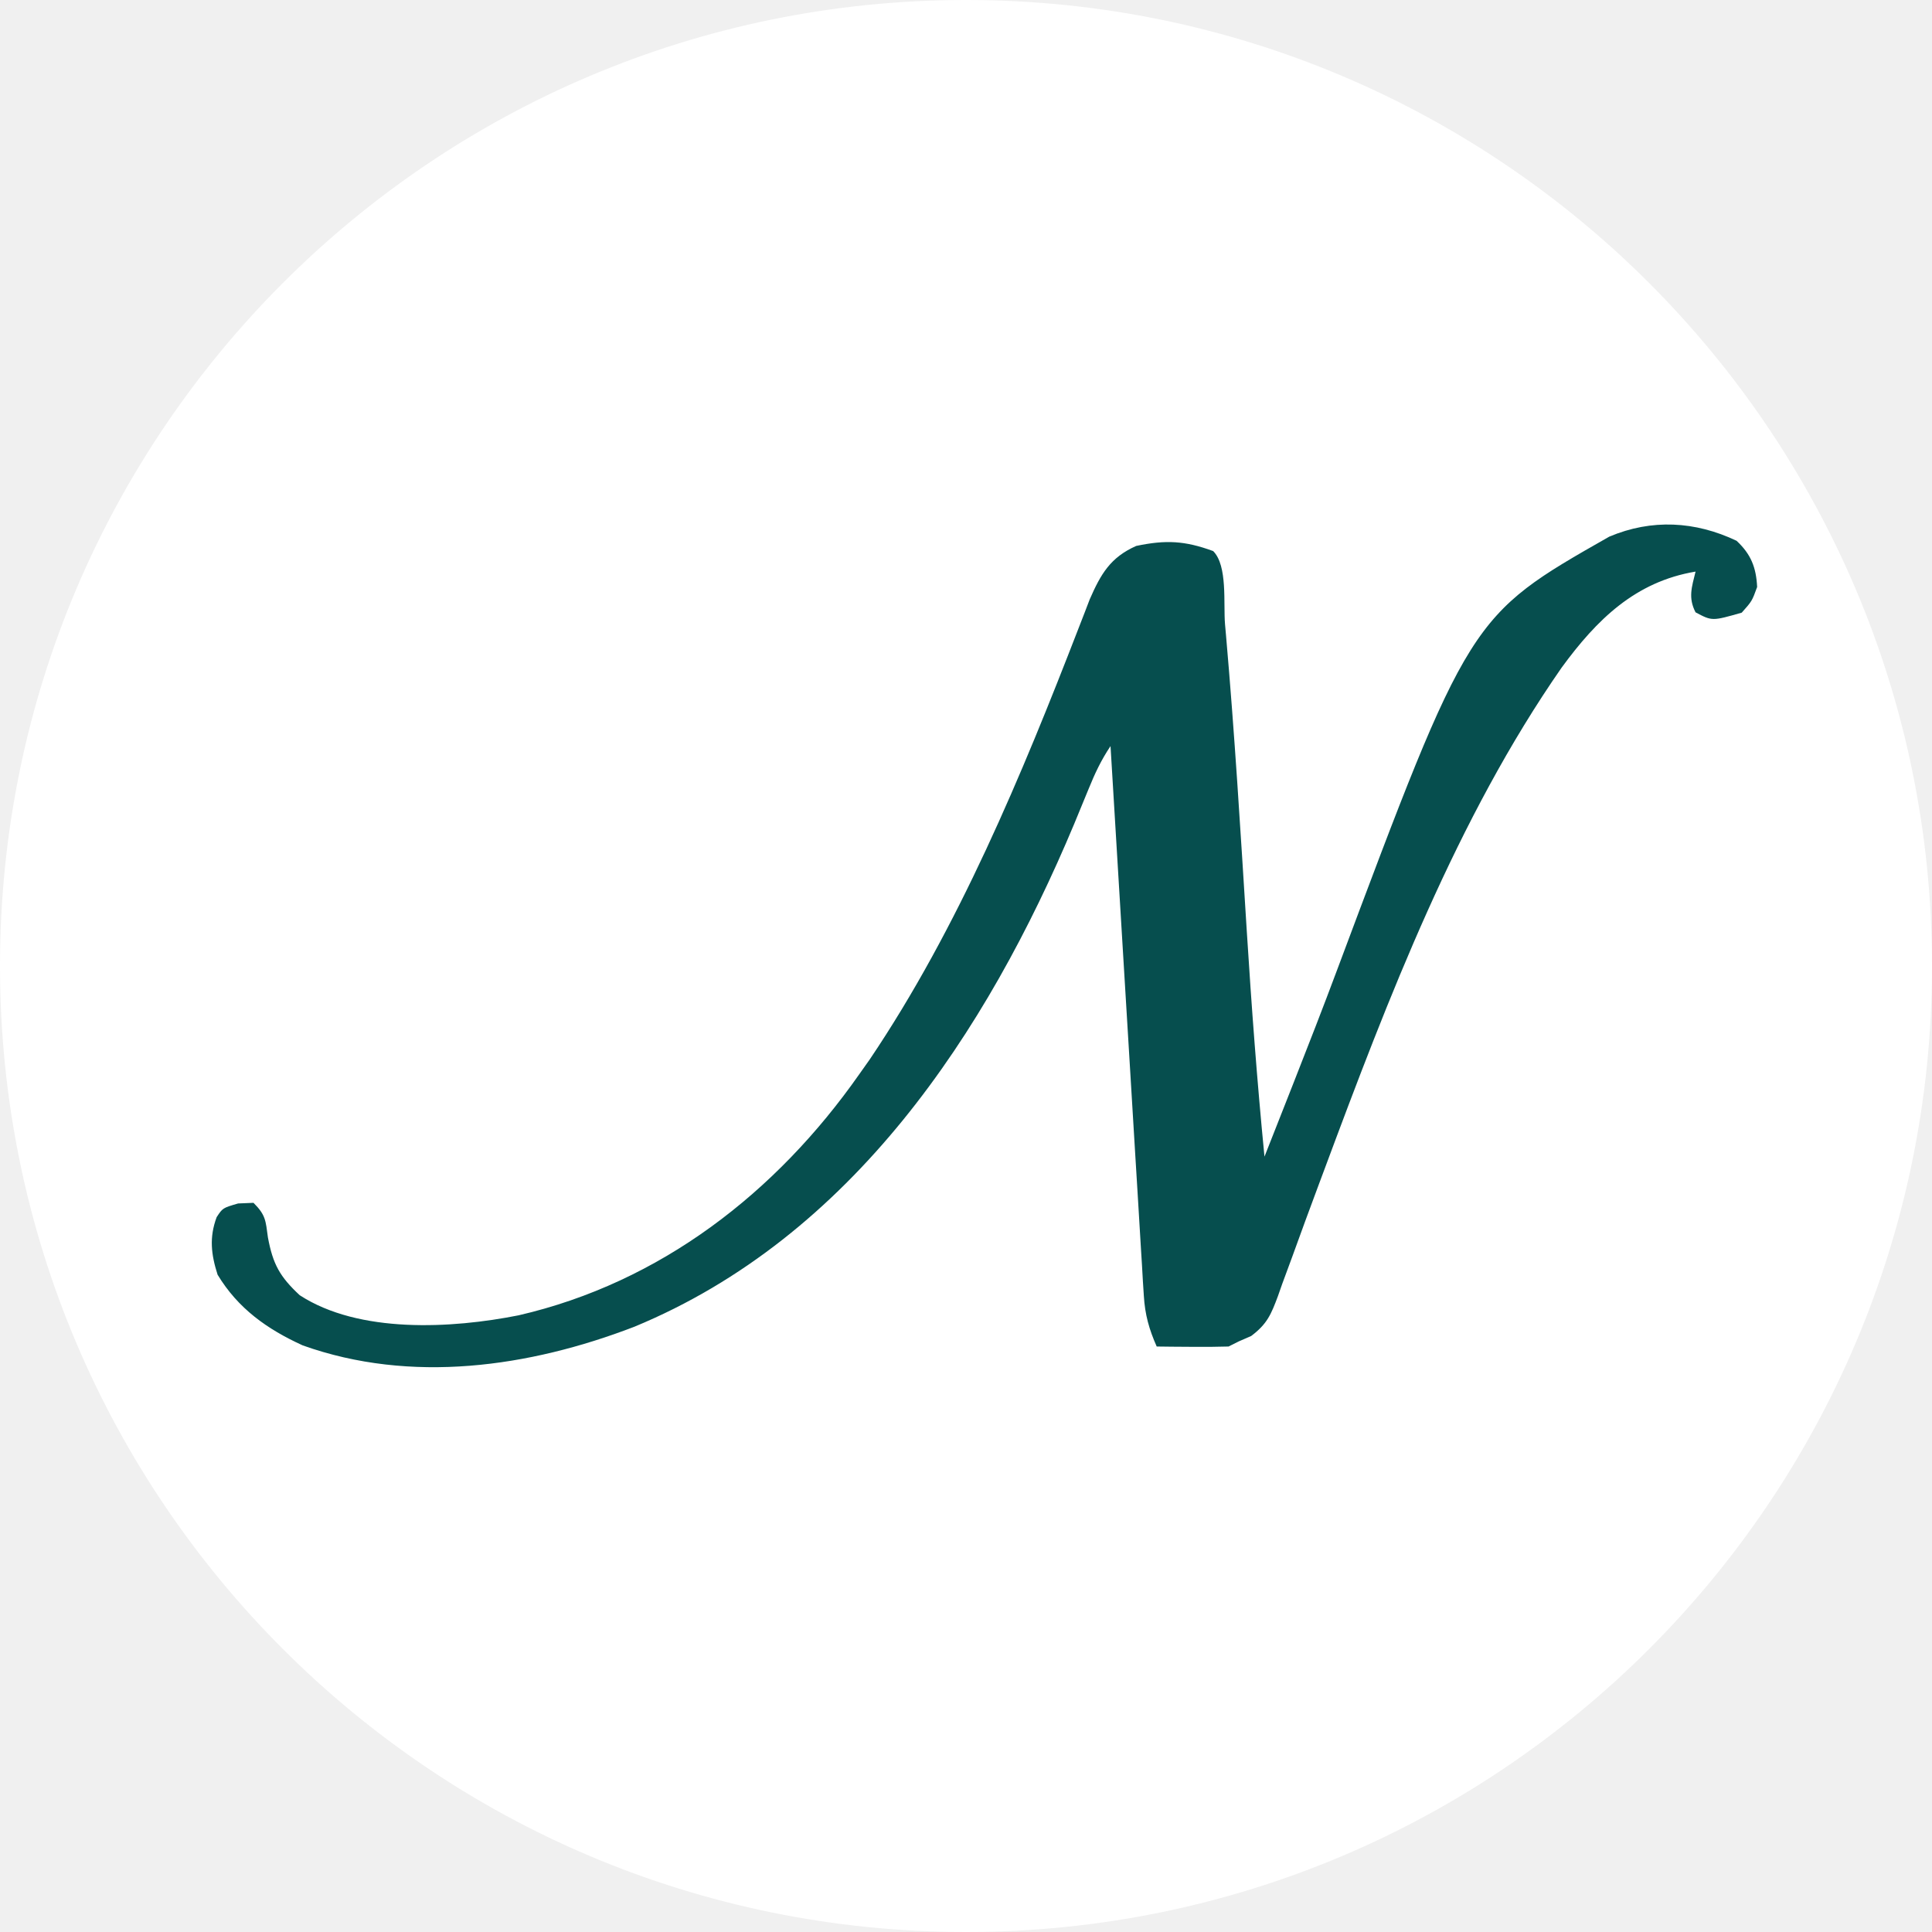
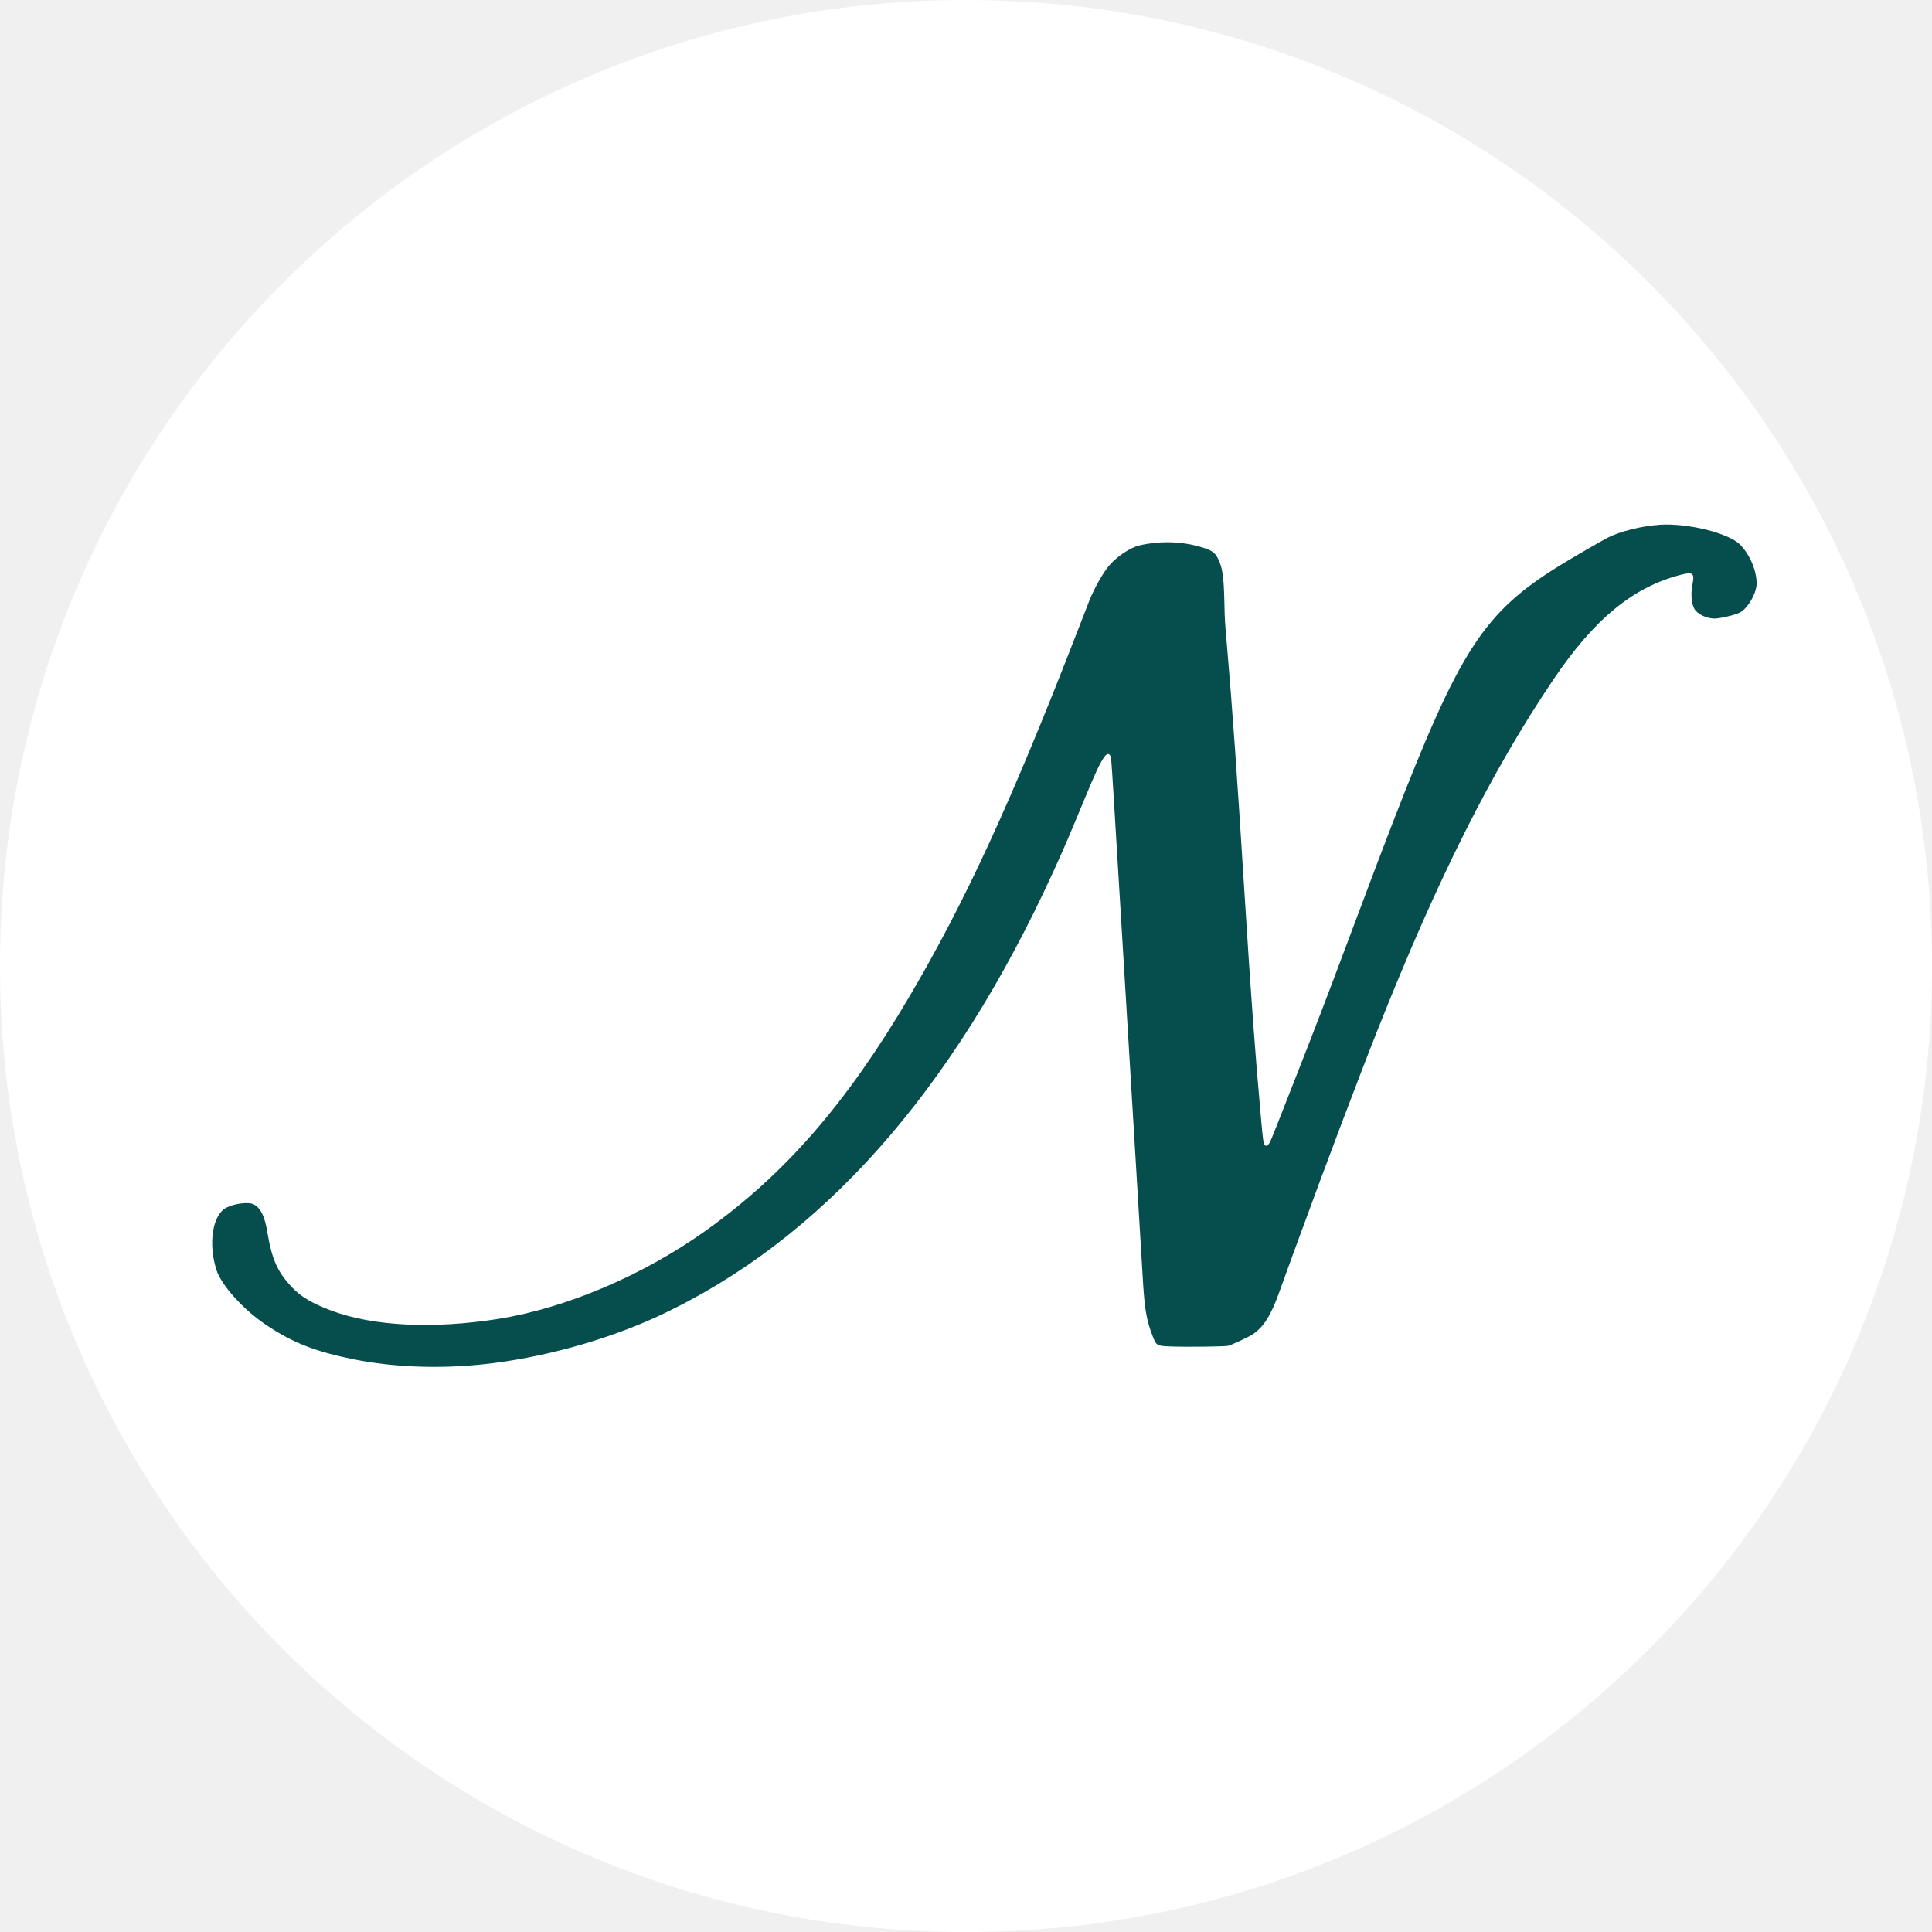
<svg xmlns="http://www.w3.org/2000/svg" viewBox="0 0 512 512" role="img" aria-label="Novah Care">
  <circle cx="256" cy="256" r="256" fill="#ffffff" />
  <g fill="#064e4e" transform="matrix(1.36 0 0 1.36 27.74 50.84)">
-     <path d="M0 0 C2.794 2.619 3.813 5.174 4 9 C3 11.75 3 11.75 1 14 C-4.776 15.65 -4.776 15.65 -8 13.938 C-9.472 11.086 -8.741 9.033 -8 6 C-19.741 7.957 -27.259 15.364 -34.082 24.691 C-54.517 54.072 -67.918 89.165 -80.34 122.547 C-80.699 123.509 -81.059 124.471 -81.429 125.462 C-83.188 130.176 -84.927 134.896 -86.634 139.63 C-87.268 141.349 -87.903 143.067 -88.539 144.785 C-88.816 145.574 -89.092 146.363 -89.377 147.176 C-90.721 150.76 -91.469 152.6 -94.591 154.951 C-94.989 155.124 -94.989 155.124 -97 156 C-97.66 156.33 -98.32 156.66 -99 157 C-101.374 157.071 -103.75 157.084 -106.125 157.062 C-107.406 157.053 -108.688 157.044 -110.008 157.035 C-110.502 157.029 -110.502 157.029 -113 157 C-114.484 153.635 -115.284 150.813 -115.506 147.147 C-115.568 146.198 -115.63 145.248 -115.693 144.27 C-115.722 143.756 -115.722 143.756 -115.87 141.151 C-115.938 140.058 -116.007 138.965 -116.077 137.839 C-116.302 134.23 -116.514 130.621 -116.727 127.012 C-116.88 124.508 -117.034 122.004 -117.189 119.5 C-117.553 113.586 -117.909 107.672 -118.262 101.757 C-118.703 94.36 -119.156 86.964 -119.609 79.568 C-120.416 66.379 -121.211 53.19 -122 40 C-123.863 42.794 -125.024 45.287 -126.285 48.383 C-126.729 49.459 -127.172 50.536 -127.629 51.645 C-127.865 52.219 -127.865 52.219 -129.062 55.125 C-146.164 95.974 -172.432 135.635 -214.787 153.148 C-235.321 161.053 -258.326 164.309 -279.414 156.781 C-286.342 153.624 -292.014 149.604 -296 143 C-297.266 139.029 -297.644 135.733 -296.18 131.793 C-295 130 -295 130 -292 129.125 C-291.01 129.084 -290.02 129.042 -289 129 C-286.596 131.404 -286.642 132.453 -286.188 135.75 C-285.218 140.958 -283.877 143.388 -280 147 C-268.443 154.525 -250.374 153.515 -237.346 150.921 C-209.687 144.54 -187.131 126.996 -171 104 C-170.316 103.033 -169.631 102.066 -168.926 101.07 C-151.655 75.468 -139.254 45.529 -128.157 16.853 C-127.97 16.372 -127.97 16.372 -127.023 13.938 C-126.703 13.101 -126.382 12.264 -126.052 11.402 C-123.89 6.466 -122.029 3.235 -117 1 C-111.228 -0.21 -107.518 -0.027 -102 2 C-99.141 4.859 -100.031 12.261 -99.688 16.25 C-99.625 16.962 -99.562 17.673 -99.497 18.406 C-97.815 37.61 -96.649 56.856 -95.446 76.095 C-94.523 90.755 -93.434 105.38 -92 120 C-90.584 116.412 -89.17 112.824 -87.757 109.235 C-87.251 107.951 -86.746 106.667 -86.24 105.383 C-83.399 98.17 -80.587 90.949 -77.874 83.688 C-52.033 14.666 -52.033 14.666 -24.812 -0.812 C-16.543 -4.304 -8.052 -3.837 0 0 Z " transform="translate(318,68)" />
+     <path d="M 302.96 64.88 c -3.4 0.22 -7.58 1.26 -10 2.47 -1.27 0.64 -7.18 4.07 -9.58 5.56 -14.67 9.11 -19.34 16.32 -32.35 49.92 -2.07 5.35 -3.48 9.08 -7.87 20.79 -5.95 15.87 -6.77 17.98 -13.34 34.71 -2.75 6.99 -2.72 6.94 -3.12 7.35 -0.27 0.28 -0.47 0.29 -0.64 0.03 -0.29 -0.44 -0.36 -0.88 -0.74 -5.22 -1.14 -12.57 -1.95 -23.68 -3.22 -43.92 -1.44 -22.98 -2.37 -36.21 -3.46 -48.75 -0.39 -4.56 -0.37 -4.24 -0.46 -8.04 -0.11 -4.77 -0.36 -6.52 -1.2 -8.25 -0.68 -1.4 -1.37 -1.81 -4.3 -2.57 -3.42 -0.9 -7.57 -0.92 -11.12 -0.04 -1.75 0.43 -4.24 2.09 -5.76 3.82 -1.2 1.38 -2.97 4.49 -3.93 6.92 -0.18 0.48 -1.22 3.14 -2.3 5.92 -12.88 33.22 -21.9 52.81 -32.82 71.33 -12.25 20.77 -24.18 34.48 -39.56 45.47 -12.2 8.72 -27.22 15.12 -40.42 17.23 -12.69 2.02 -24.47 1.45 -32.62 -1.61 -3.62 -1.35 -5.93 -2.71 -7.58 -4.46 -2.9 -3.06 -3.97 -5.44 -4.87 -10.82 -0.52 -3.08 -1.24 -4.6 -2.58 -5.38 -0.95 -0.56 -3.71 -0.25 -5.38 0.59 -2.72 1.37 -3.62 6.97 -1.95 12.18 0.93 2.92 5.22 7.69 9.53 10.59 5.31 3.57 9.65 5.28 17.33 6.82 7.65 1.52 16.42 1.86 25.08 0.95 11.32 -1.19 23.97 -4.67 34.11 -9.37 31.73 -14.75 57.45 -43.72 77.11 -86.84 2 -4.38 3.06 -6.87 5.96 -13.88 2.07 -5.01 2.95 -6.91 3.8 -8.16 0.64 -0.95 1.18 -0.89 1.4 0.14 0.04 0.23 0.31 4.17 0.58 8.75 0.64 10.67 1.37 22.67 2 32.96 0.27 4.47 0.78 12.83 1.12 18.58 0.34 5.75 0.83 13.79 1.08 17.87 0.25 4.07 0.51 8.41 0.58 9.62 0.12 2.01 0.43 7.18 0.87 14.5 0.32 5.12 0.7 7.3 1.82 10.22 0.75 1.97 0.84 2.03 3.42 2.13 3.11 0.12 10.77 0.03 11.37 -0.13 0.67 -0.18 4.15 -1.81 4.72 -2.2 2.25 -1.54 3.58 -3.68 5.29 -8.47 0.25 -0.72 0.92 -2.58 1.49 -4.12 0.57 -1.54 1.62 -4.39 2.32 -6.34 4.96 -13.6 11.77 -31.62 15.42 -40.79 11.6 -29.21 22.04 -50 34.03 -67.79 8.03 -11.92 15.58 -18.13 24.94 -20.54 2.33 -0.6 2.68 -0.31 2.24 1.87 -0.37 1.8 -0.21 3.78 0.38 4.8 0.6 1.02 2.38 1.87 3.94 1.87 1.01 0 3.88 -0.67 4.85 -1.14 1.56 -0.75 3.32 -3.76 3.33 -5.67 0.01 -2.5 -1.27 -5.54 -3.14 -7.52 -2.17 -2.3 -10.24 -4.32 -15.82 -3.95 z" />
  </g>
</svg>
